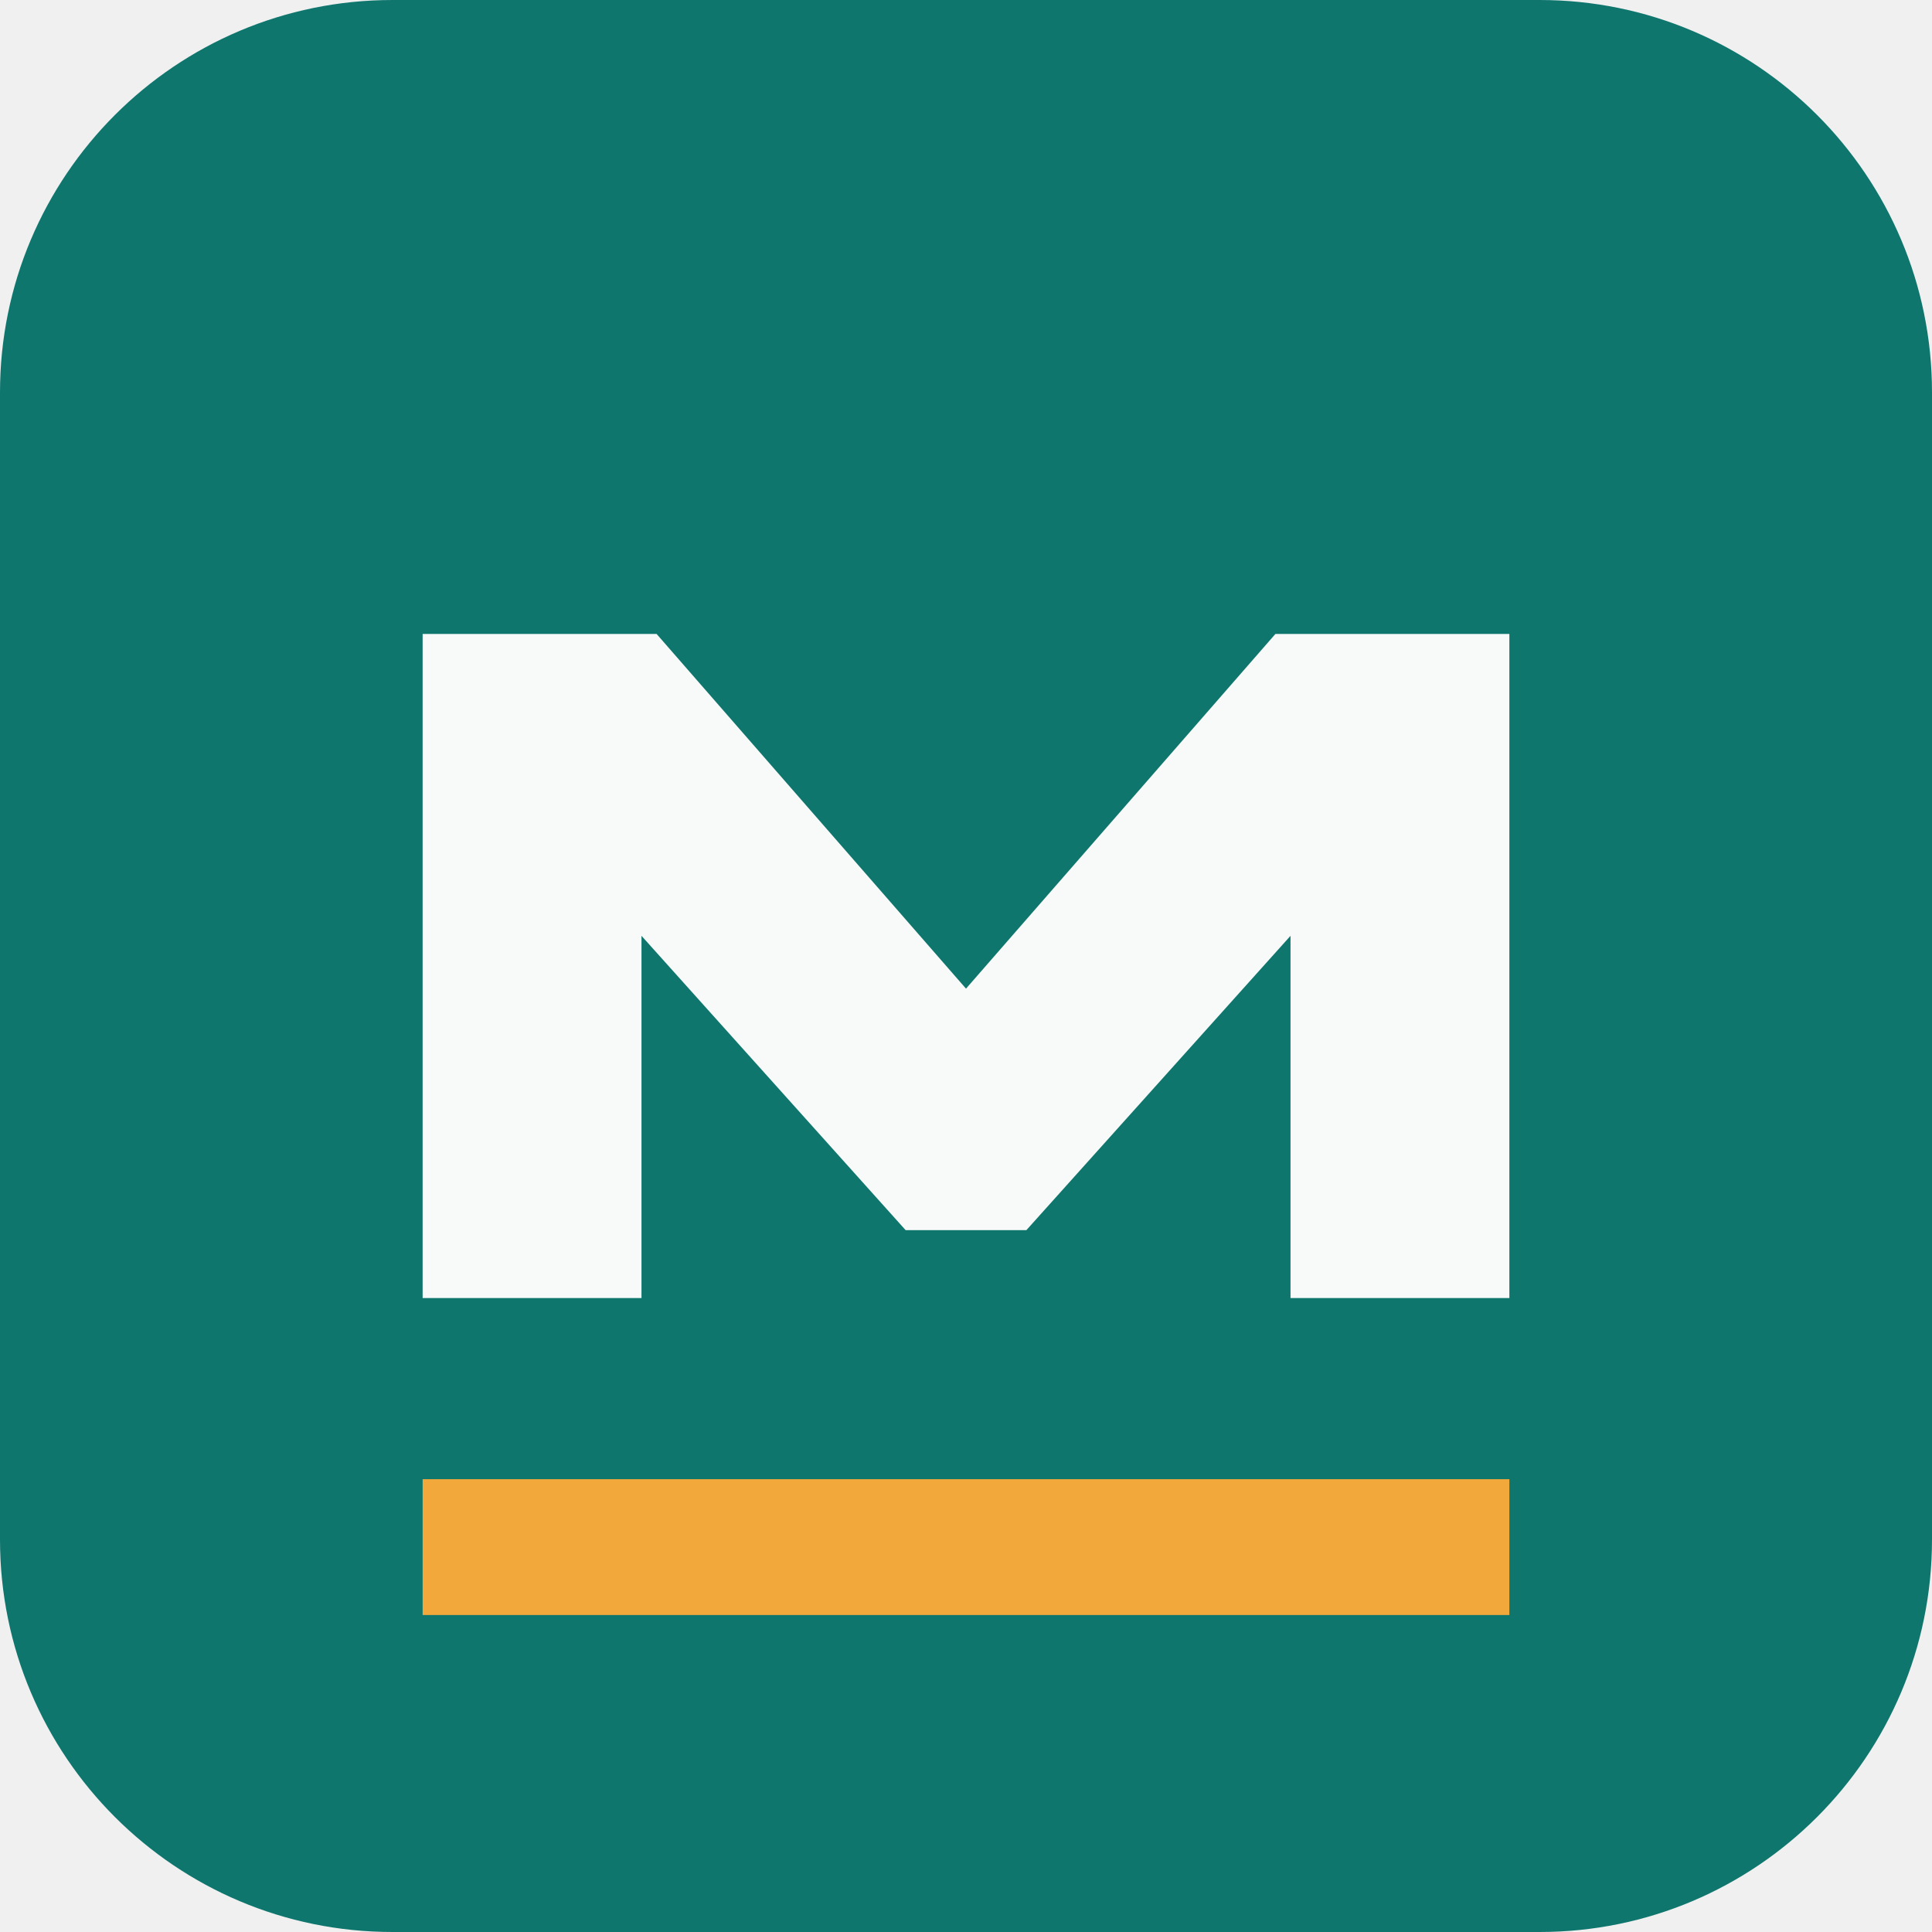
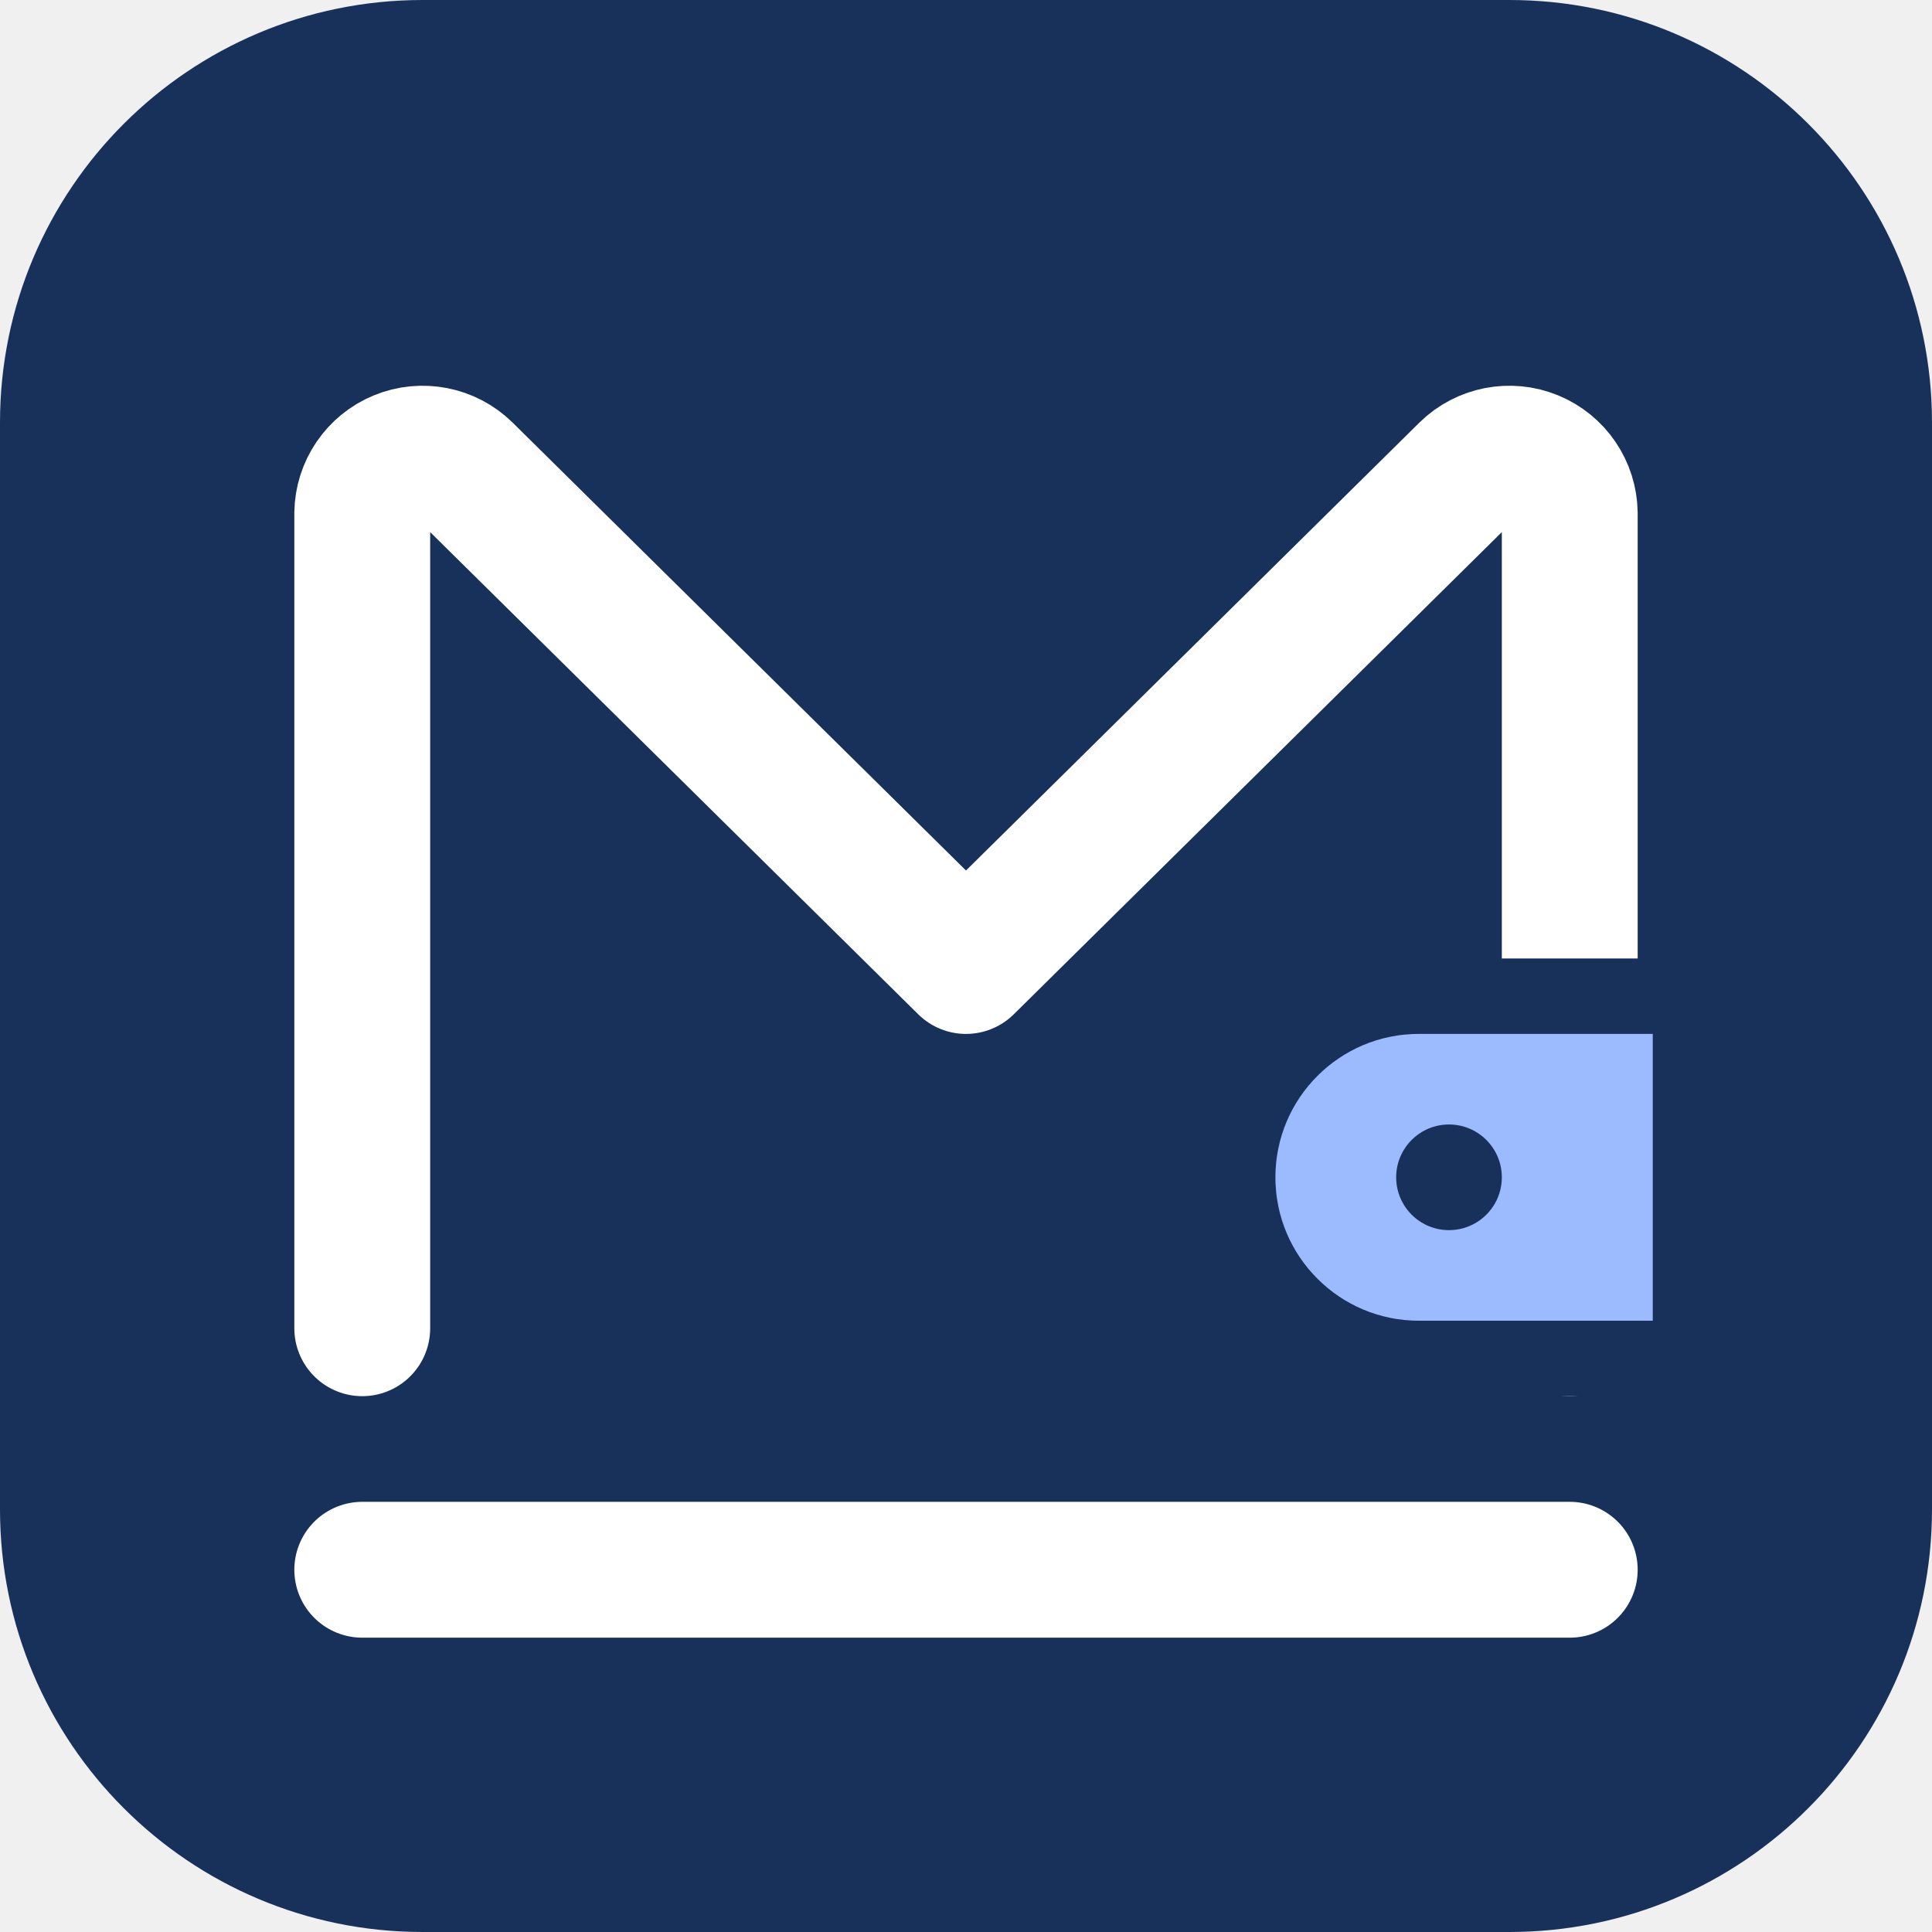
- <svg xmlns="http://www.w3.org/2000/svg" viewBox="0 0 512 512" role="img" aria-label="Maniman">
-   <rect width="512" height="512" rx="104" fill="#0f766e" />
-   <path fill="#f7faf9" d="M112 344V168h62l82 94 82-94h62v176h-58V248l-70 78h-32l-70-78v96h-58Z" />
-   <path fill="#f2a83b" d="M112 392h288v36H112z" />
+ <svg xmlns="http://www.w3.org/2000/svg" viewBox="0 0 64 64" role="img" aria-labelledby="title">
+   <rect width="64" height="64" rx="14" fill="#18315b" />
+   <path d="M12 44V17a2 2 0 0 1 3.4-1.4L32 32l16.6-16.4A2 2 0 0 1 52 17v27" fill="none" stroke="#fff" stroke-width="4.5" stroke-linecap="round" stroke-linejoin="round" />
+   <path d="M12 52h40" fill="none" stroke="#fff" stroke-width="4.5" stroke-linecap="round" />
+   <path d="M47 33h9v12h-9a6 6 0 0 1 0-12Z" fill="#9cbbff" stroke="#18315b" stroke-width="2.5" stroke-linejoin="round" />
+   <circle cx="48" cy="39" r="1.75" fill="#18315b" />
</svg>
